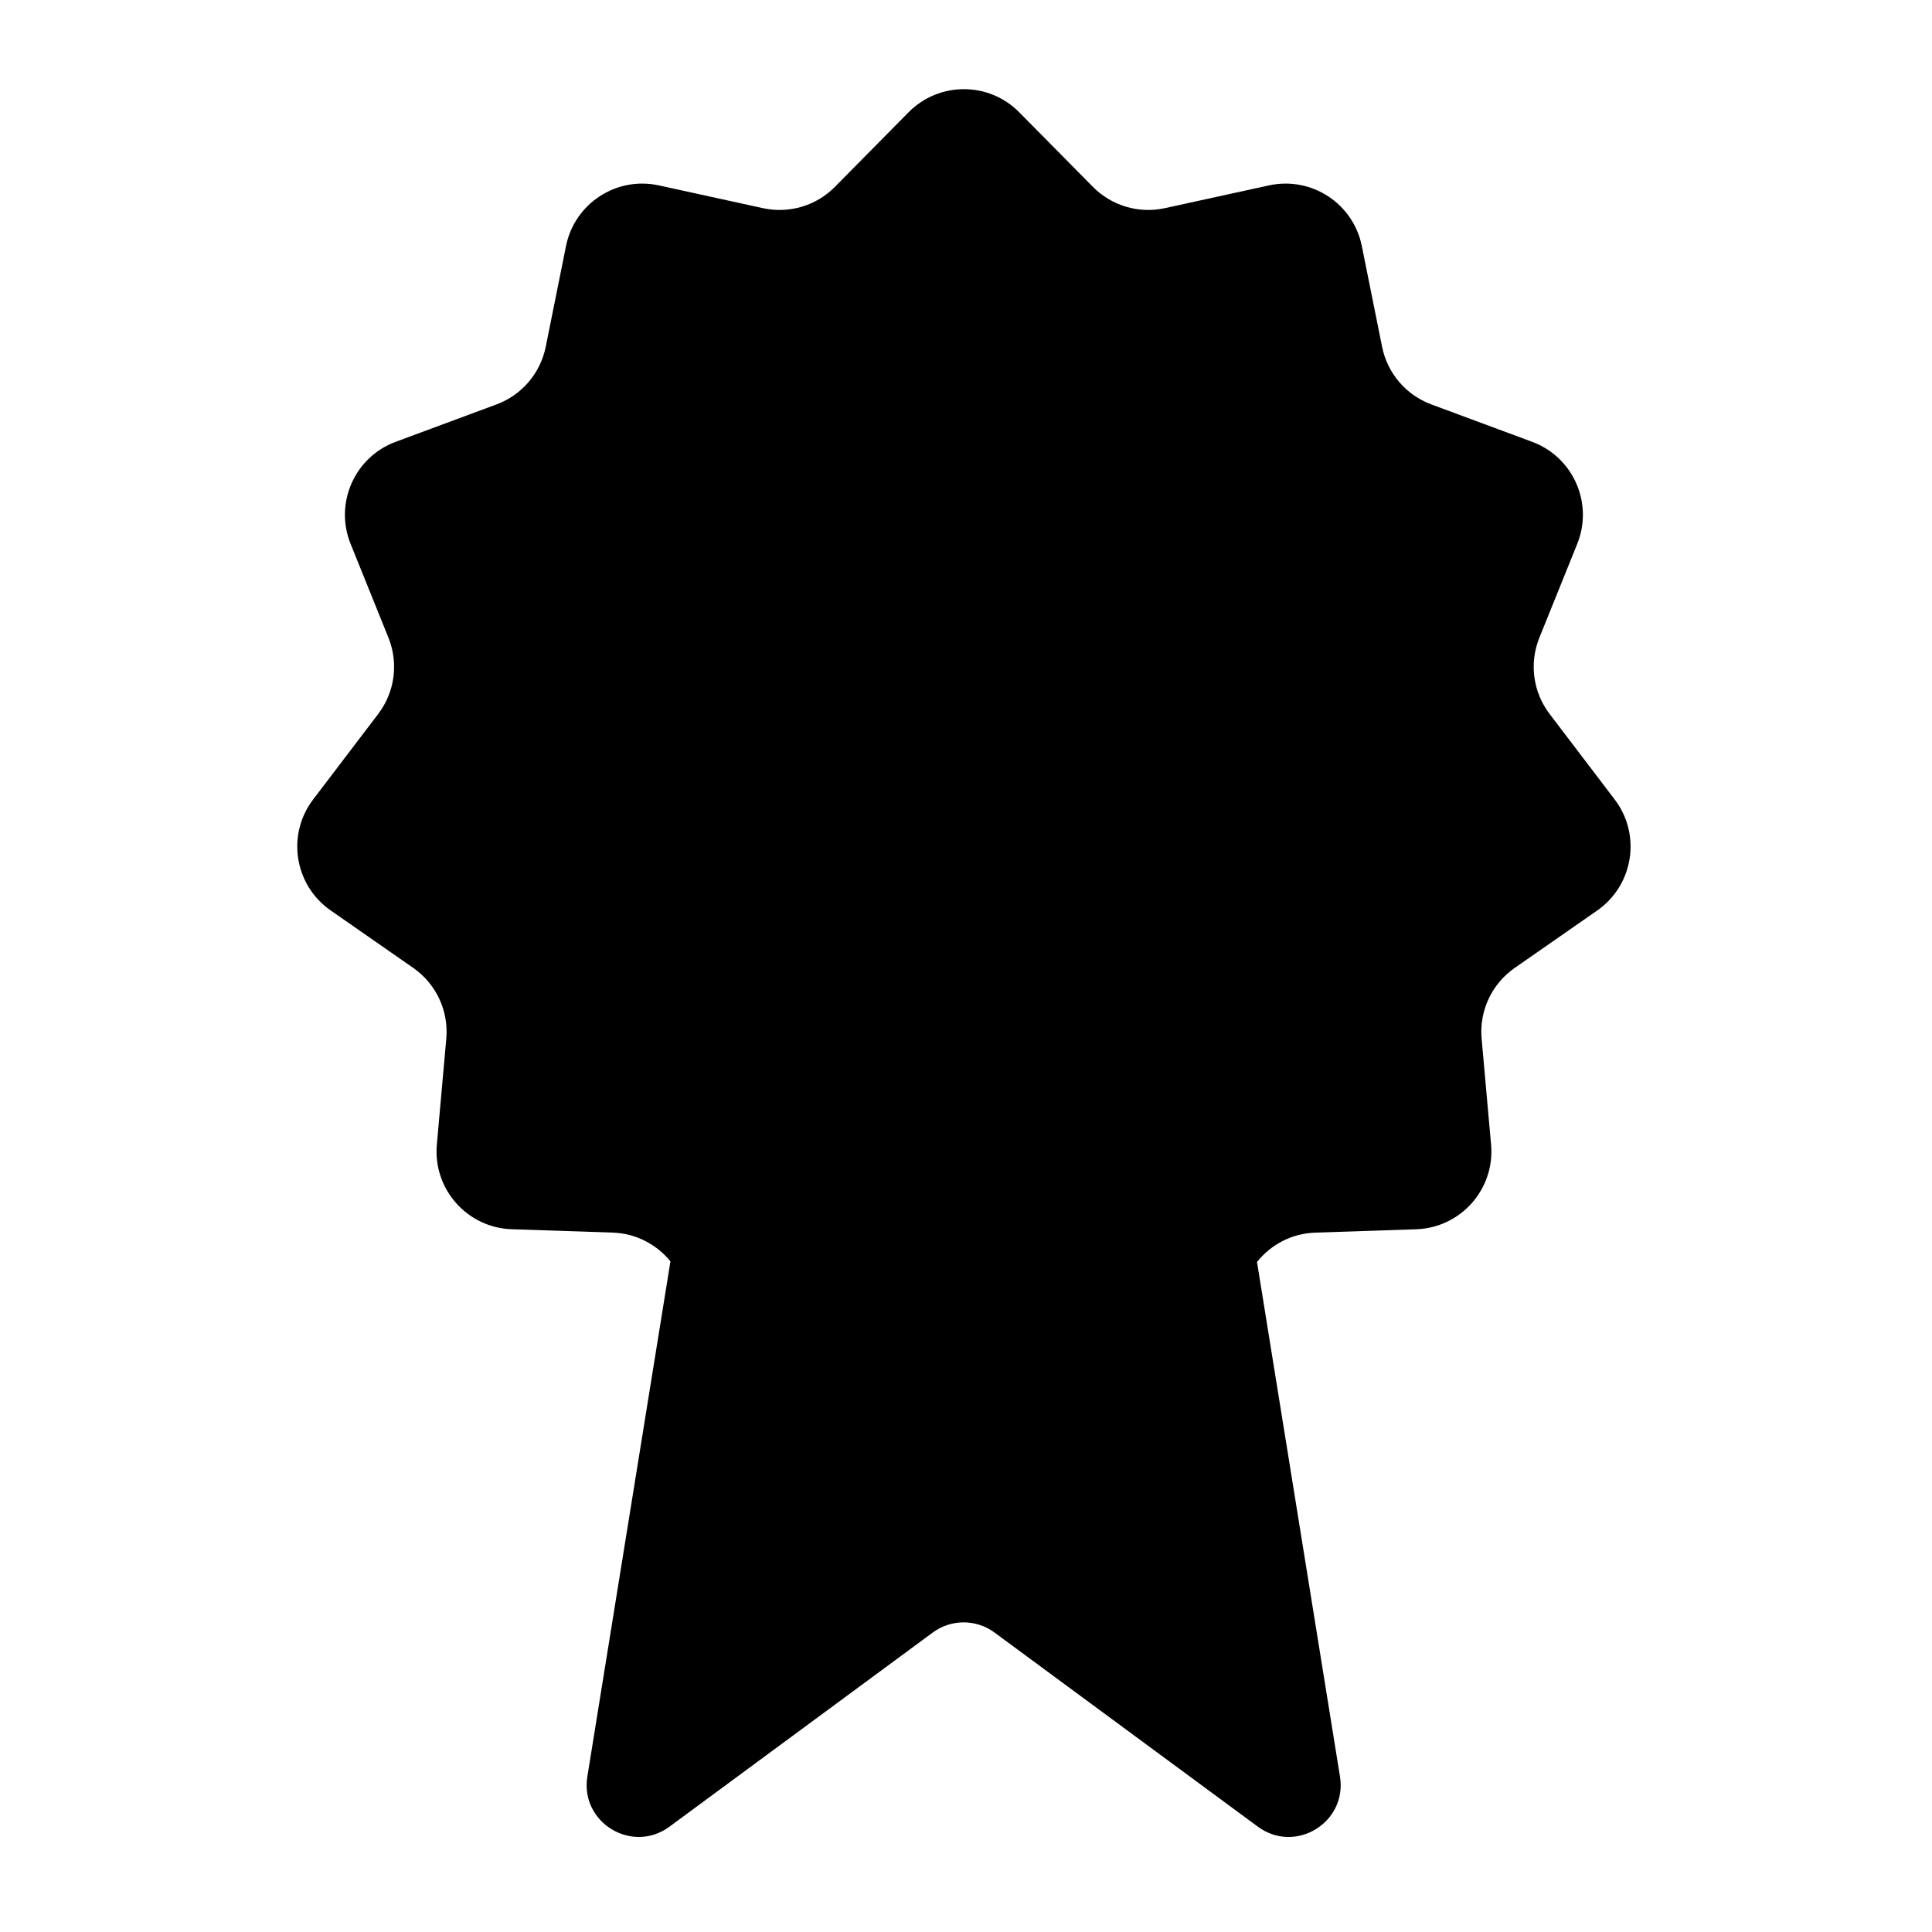
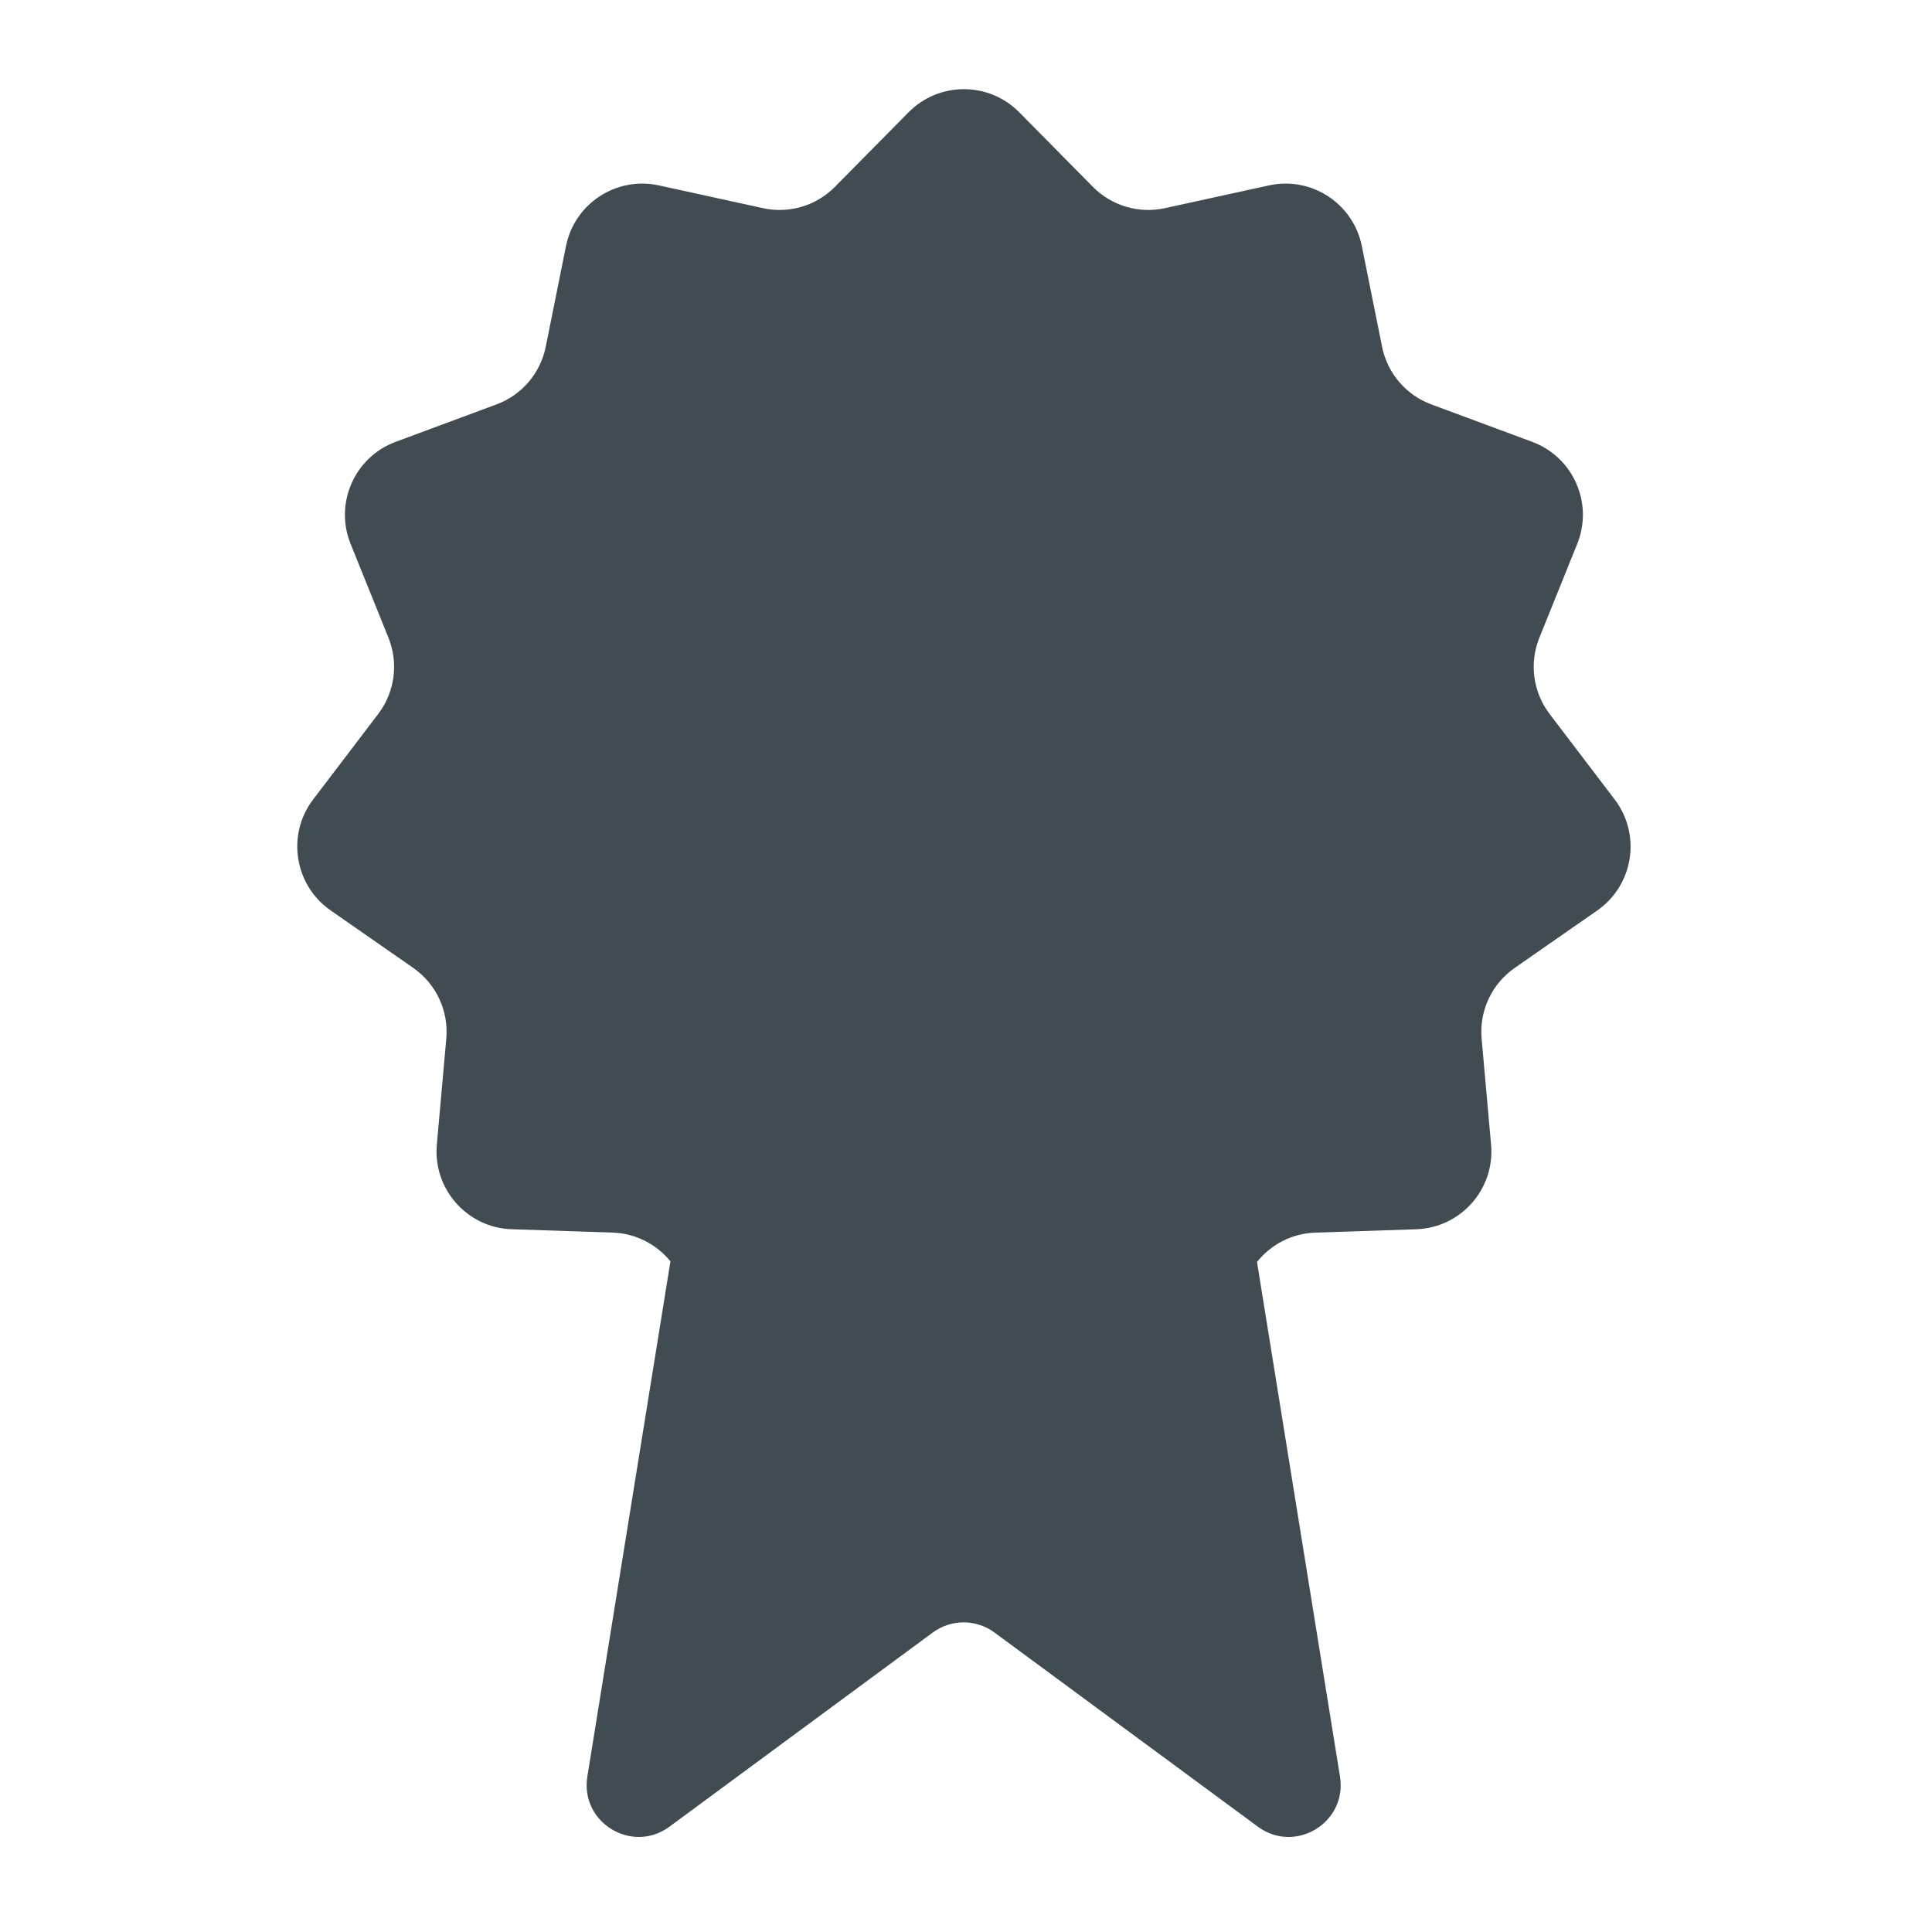
- <svg xmlns="http://www.w3.org/2000/svg" version="1.1" x="0px" y="0px" width="83.697px" height="83.698px" viewBox="1883.135 -179.296 83.697 83.698" enable-background="new 1883.135 -179.296 83.697 83.698" xml:space="preserve">
-   <g id="Layer_1">
-     <g>
-       <path d="M1953.085-144.663l-2.818-3.703c-0.72-0.945-0.889-2.2-0.444-3.302l1.641-4.067c0.71-1.761-0.174-3.761-1.954-4.421    l-4.367-1.62c-1.096-0.406-1.902-1.35-2.133-2.495l-0.878-4.365c-0.371-1.846-2.184-3.03-4.024-2.628l-4.509,0.986    c-1.129,0.247-2.306-0.102-3.118-0.924l-3.19-3.229c-1.319-1.336-3.476-1.336-4.796,0l-3.189,3.229    c-0.812,0.823-1.989,1.171-3.118,0.924l-4.509-0.986c-1.84-0.402-3.653,0.782-4.024,2.628l-0.878,4.365    c-0.231,1.145-1.037,2.089-2.133,2.495l-4.367,1.62c-1.78,0.66-2.664,2.66-1.954,4.421l1.641,4.067    c0.444,1.102,0.275,2.357-0.444,3.302l-2.818,3.703c-1.162,1.526-0.817,3.712,0.757,4.808l3.578,2.49    c0.993,0.691,1.54,1.862,1.432,3.066l-0.409,4.587c-0.173,1.928,1.311,3.604,3.244,3.669l4.38,0.146    c0.984,0.033,1.888,0.499,2.496,1.245l-3.6,22.322c-0.321,1.989,1.935,3.365,3.557,2.169l11.409-8.412    c0.794-0.585,1.877-0.585,2.671,0l11.412,8.413c1.622,1.195,3.877-0.18,3.557-2.169l-3.595-22.296    c0.607-0.762,1.519-1.237,2.516-1.271l4.38-0.146c1.934-0.065,3.417-1.741,3.244-3.669l-0.409-4.586    c-0.108-1.205,0.438-2.376,1.432-3.066l3.578-2.49C1953.903-140.951,1954.248-143.137,1953.085-144.663z" />
-     </g>
+ <svg xmlns="http://www.w3.org/2000/svg" version="1.1" id="Layer_1" x="0px" y="0px" width="83.697px" height="83.698px" viewBox="1883.135 -179.296 83.697 83.698" enable-background="new 1883.135 -179.296 83.697 83.698" xml:space="preserve">
+   <g>
+     <path fill="#414C52" d="M1953.085-144.663l-2.818-3.703c-0.72-0.945-0.889-2.2-0.444-3.302l1.641-4.067   c0.71-1.761-0.174-3.761-1.954-4.421l-4.367-1.62c-1.096-0.406-1.902-1.35-2.133-2.495l-0.878-4.365   c-0.371-1.846-2.184-3.03-4.024-2.628l-4.509,0.986c-1.129,0.247-2.306-0.102-3.118-0.924l-3.19-3.229   c-1.319-1.336-3.476-1.336-4.796,0l-3.189,3.229c-0.812,0.823-1.989,1.171-3.118,0.924l-4.509-0.986   c-1.84-0.402-3.653,0.782-4.024,2.628l-0.878,4.365c-0.231,1.145-1.037,2.089-2.133,2.495l-4.367,1.62   c-1.78,0.66-2.664,2.66-1.954,4.421l1.641,4.067c0.444,1.102,0.275,2.357-0.444,3.302l-2.818,3.703   c-1.162,1.526-0.817,3.712,0.757,4.808l3.578,2.49c0.993,0.691,1.54,1.862,1.432,3.066l-0.409,4.587   c-0.173,1.928,1.311,3.604,3.244,3.669l4.38,0.146c0.984,0.033,1.888,0.499,2.496,1.245l-3.6,22.322   c-0.321,1.989,1.935,3.365,3.557,2.169l11.409-8.412c0.794-0.585,1.877-0.585,2.671,0l11.412,8.413   c1.622,1.195,3.877-0.18,3.557-2.169l-3.595-22.296c0.607-0.762,1.519-1.237,2.516-1.271l4.38-0.146   c1.934-0.065,3.417-1.741,3.244-3.669l-0.409-4.586c-0.108-1.205,0.438-2.376,1.432-3.066l3.578-2.49   C1953.903-140.951,1954.248-143.137,1953.085-144.663z" />
  </g>
-   <g id="Layer_2">
- </g>
-   <g id="Layer_3">
- </g>
-   <g id="Layer_4">
- </g>
-   <g id="Layer_5">
- </g>
-   <g id="Layer_6">
- </g>
-   <g id="Layer_7">
- </g>
-   <g id="Layer_8">
- </g>
</svg>
